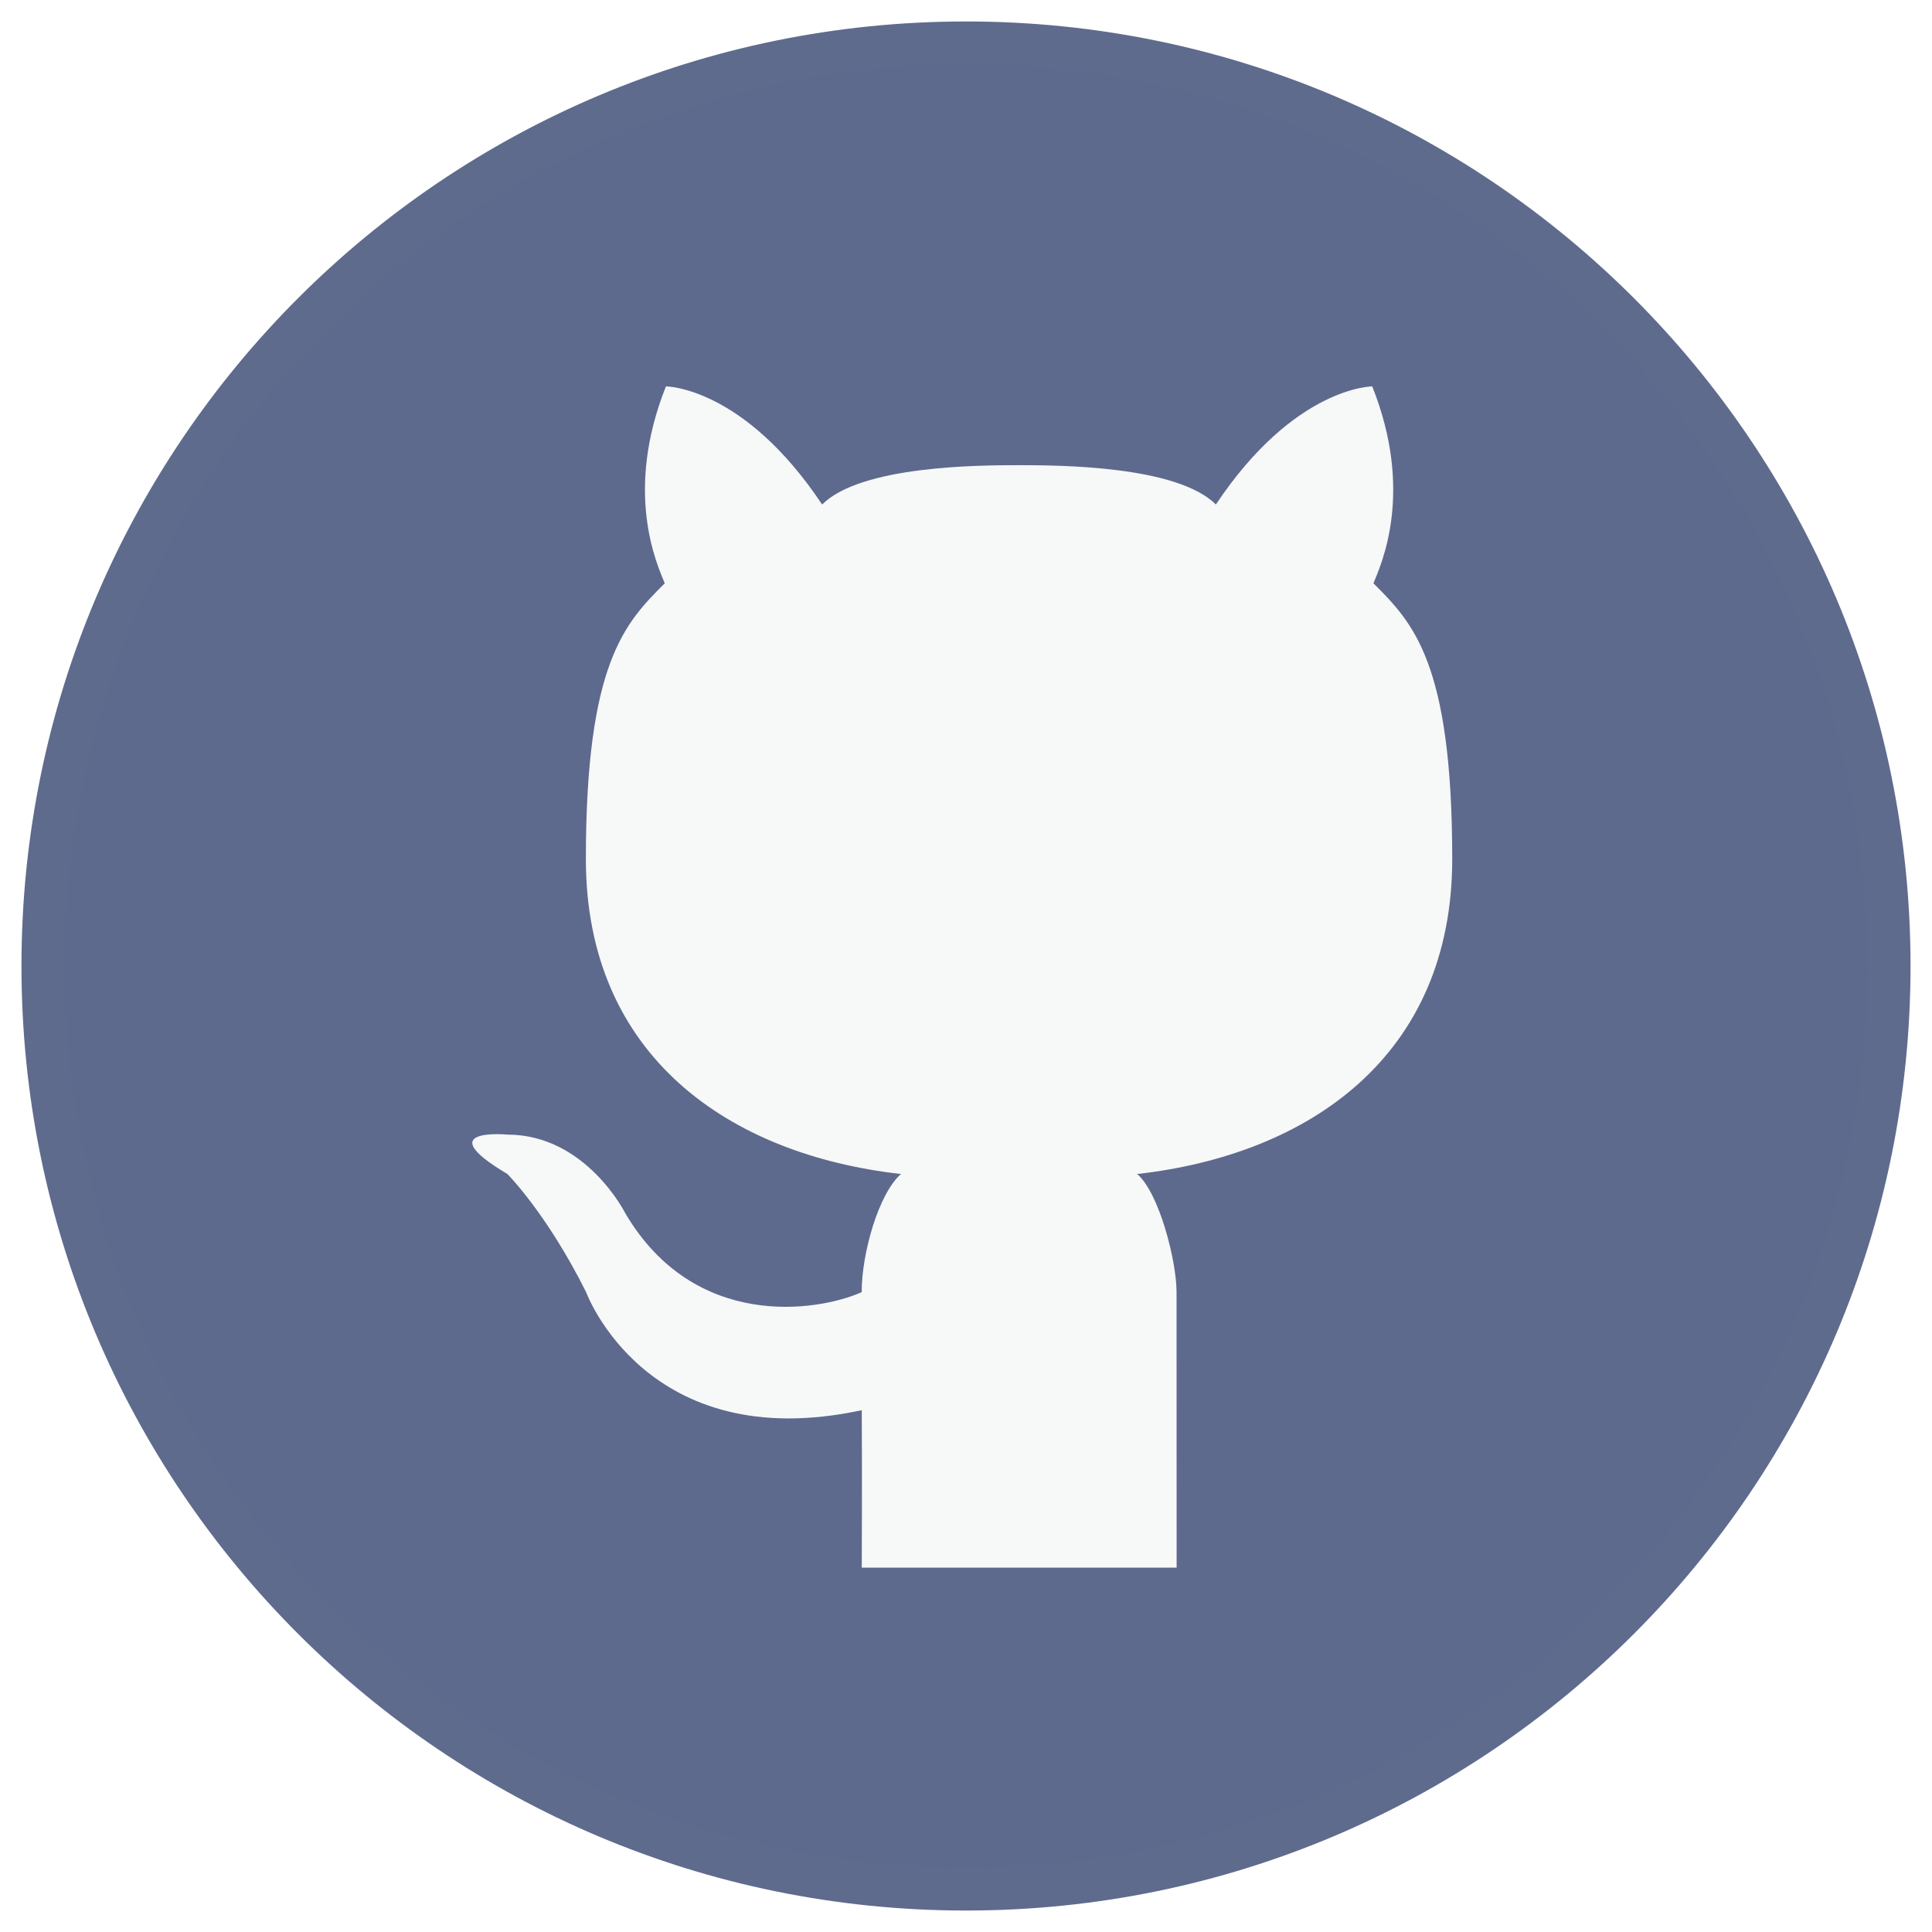
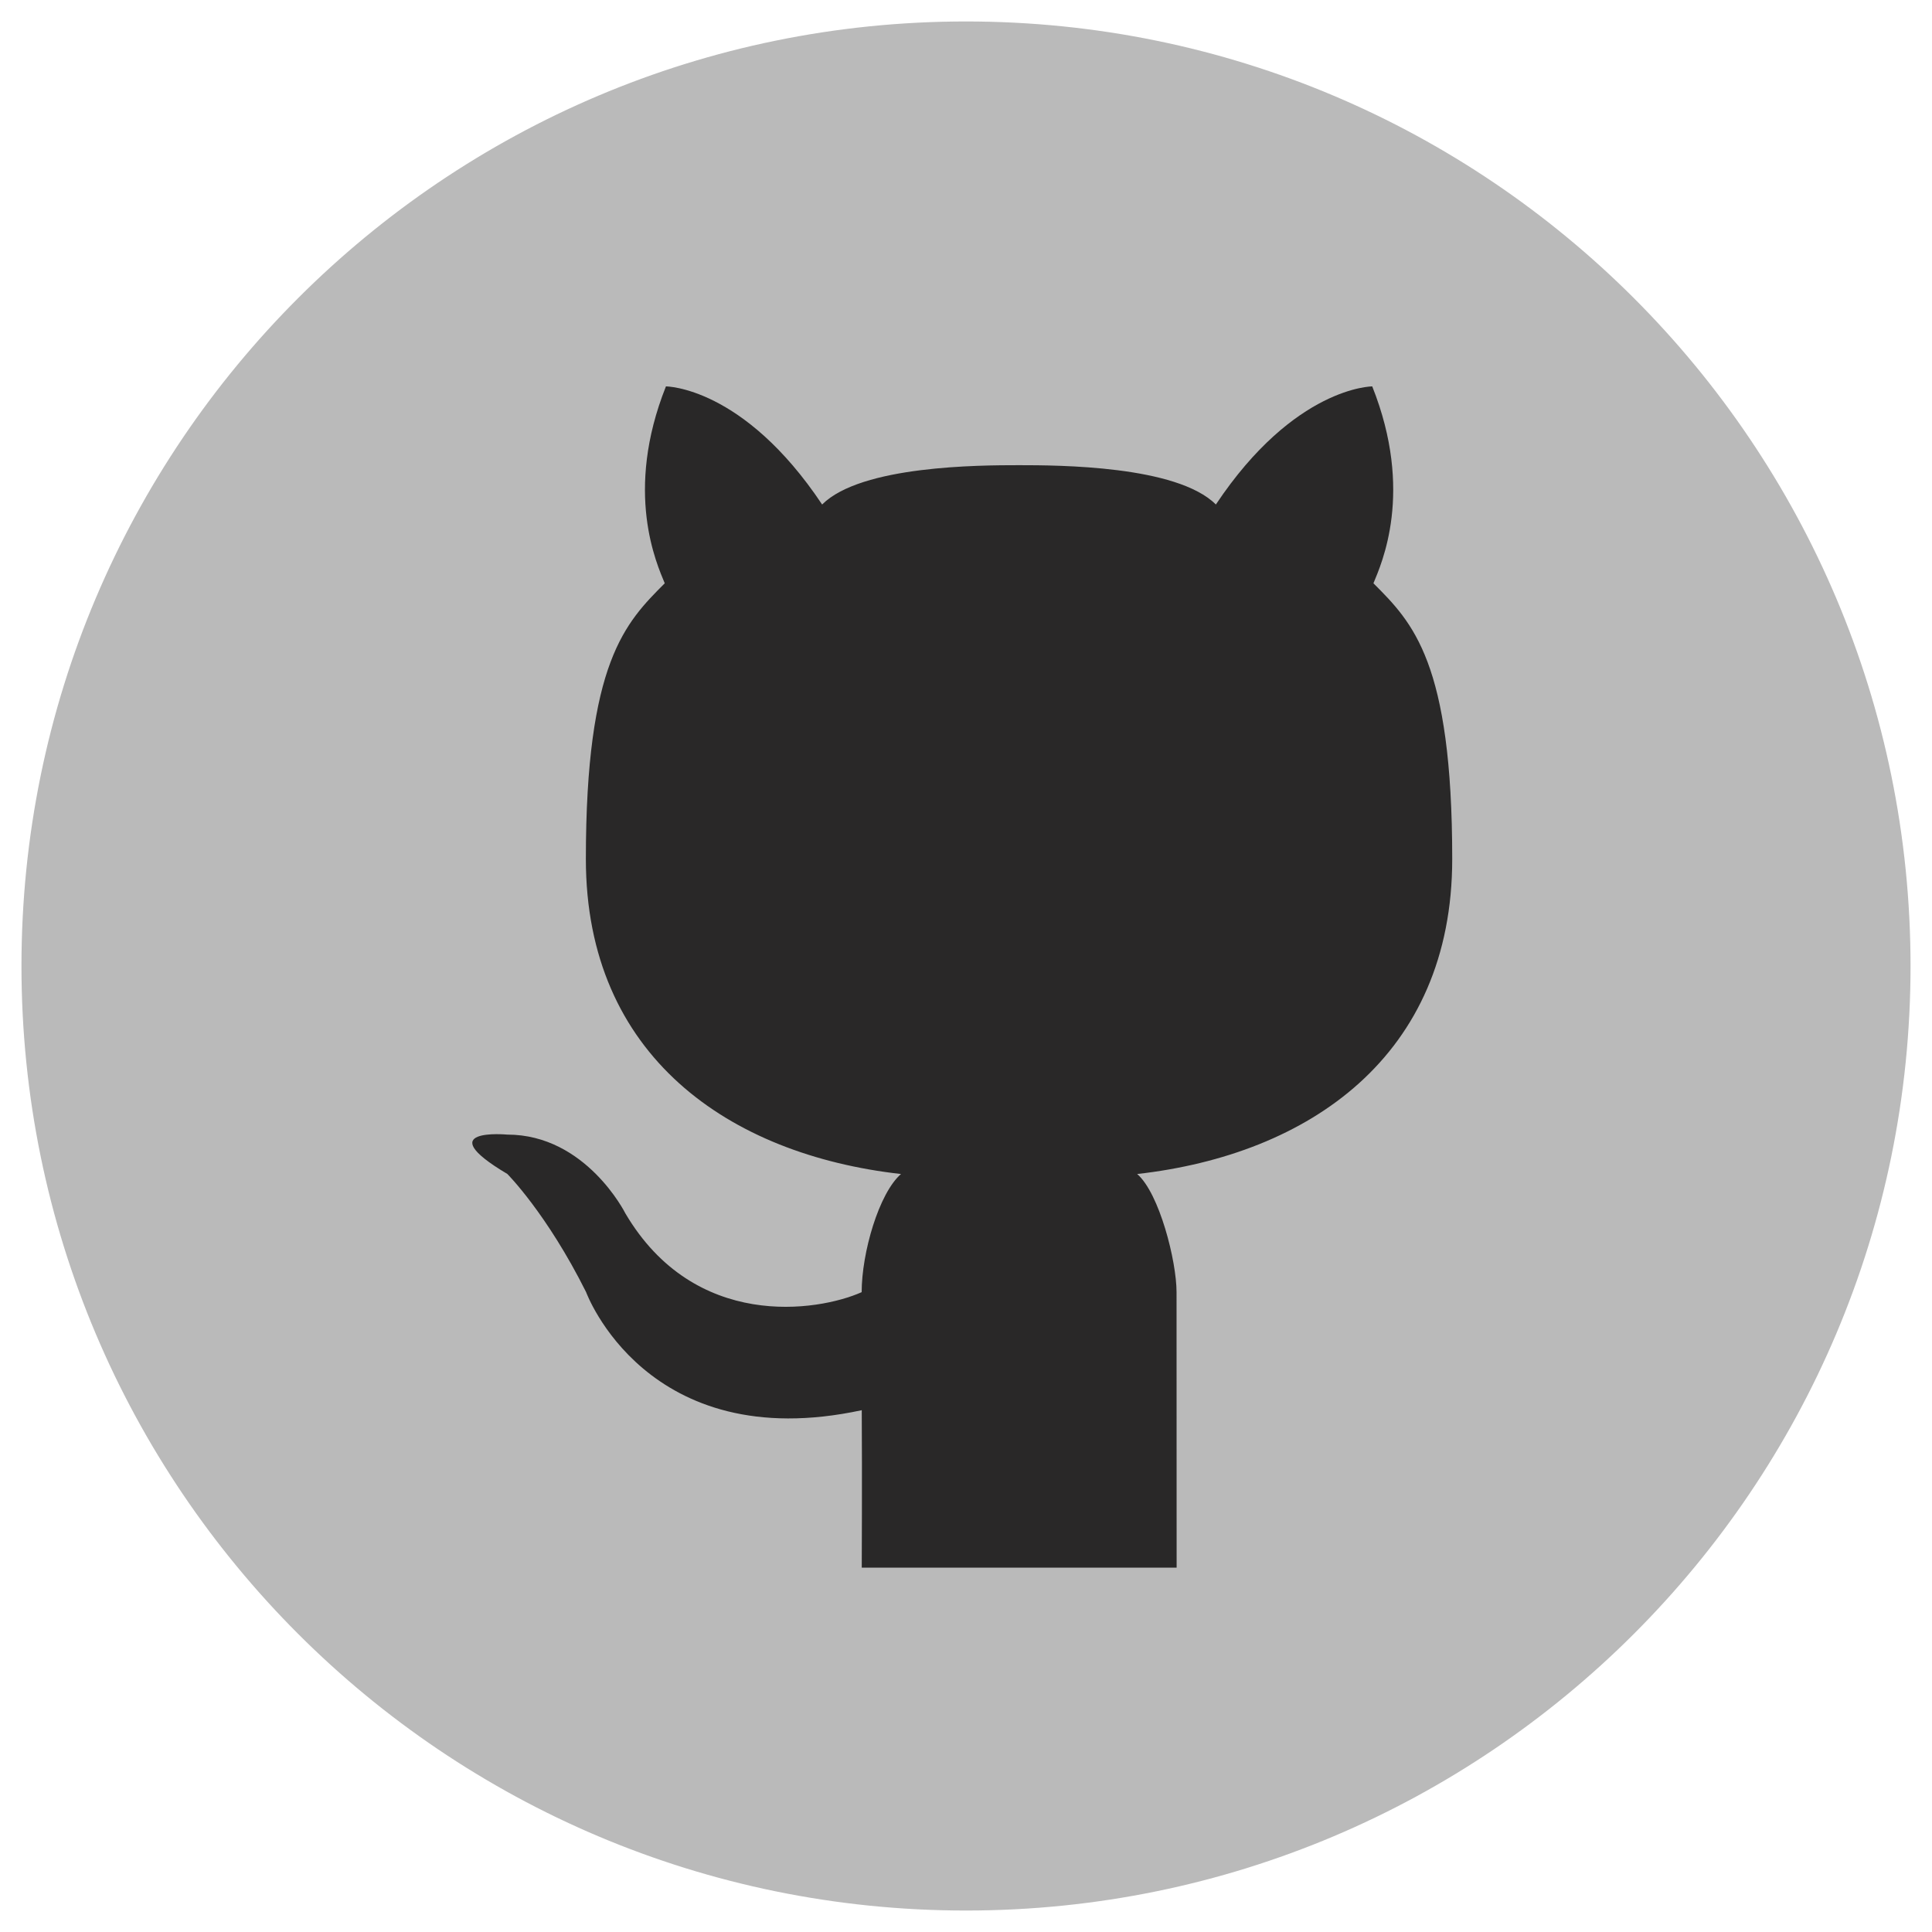
<svg xmlns="http://www.w3.org/2000/svg" width="45" height="45">
-   <g transform="translate(1 1)" fill="none" fill-rule="evenodd">
-     <circle stroke="#5E6B8D" fill="#5D6A8E" cx="21.5" cy="21.5" r="21.5" />
-     <path d="M26.406 35.514h-7.334s.01-2.176 0-3.668c-5.02 1.081-6.421-2.751-6.421-2.751-.917-1.835-1.835-2.752-1.835-2.752-1.835-1.089 0-.916 0-.916 1.835 0 2.75 1.835 2.75 1.835 1.611 2.733 4.475 2.293 5.504 1.835 0-.917.401-2.304.916-2.752-4.006-.45-7.34-2.75-7.34-7.337s.92-5.503 1.837-6.422c-.185-.452-.953-2.124.028-4.586 0 0 1.803 0 3.638 2.751.909-.908 3.668-.916 4.586-.916.915 0 3.676.008 4.585.916C29.155 8 30.962 8 30.962 8c.981 2.462.213 4.134.028 4.586.916.917 1.835 1.835 1.835 6.422 0 4.586-3.33 6.885-7.338 7.337.517.448.917 2.026.917 2.752l.002 6.417z" fill="#F7F8F8" fill-rule="nonzero" />
+   <g fill="none" fill-rule="evenodd">
+     <circle cx="21.5" cy="21.5" r="21.5" opacity="1" fill="#BABABA" stroke="#BABABA" transform="translate(1 1)" />
+     <path d="M27.406 36.514h-7.334s.01-2.176 0-3.668c-5.02 1.081-6.421-2.751-6.421-2.751-.917-1.835-1.835-2.752-1.835-2.752-1.835-1.089 0-.916 0-.916 1.835 0 2.75 1.835 2.75 1.835 1.611 2.733 4.475 2.293 5.504 1.835 0-.917.401-2.304.916-2.752-4.006-.45-7.34-2.75-7.34-7.337s.92-5.503 1.837-6.422c-.185-.452-.953-2.124.028-4.586 0 0 1.803 0 3.638 2.751.909-.908 3.668-.916 4.586-.916.915 0 3.676.008 4.585.916C30.155 9 31.962 9 31.962 9c.981 2.462.213 4.134.028 4.586.916.917 1.835 1.835 1.835 6.422 0 4.586-3.33 6.885-7.338 7.337.517.448.917 2.026.917 2.752l.002 6.417z" fill="#292828" fill-rule="nonzero" />
  </g>
</svg>
